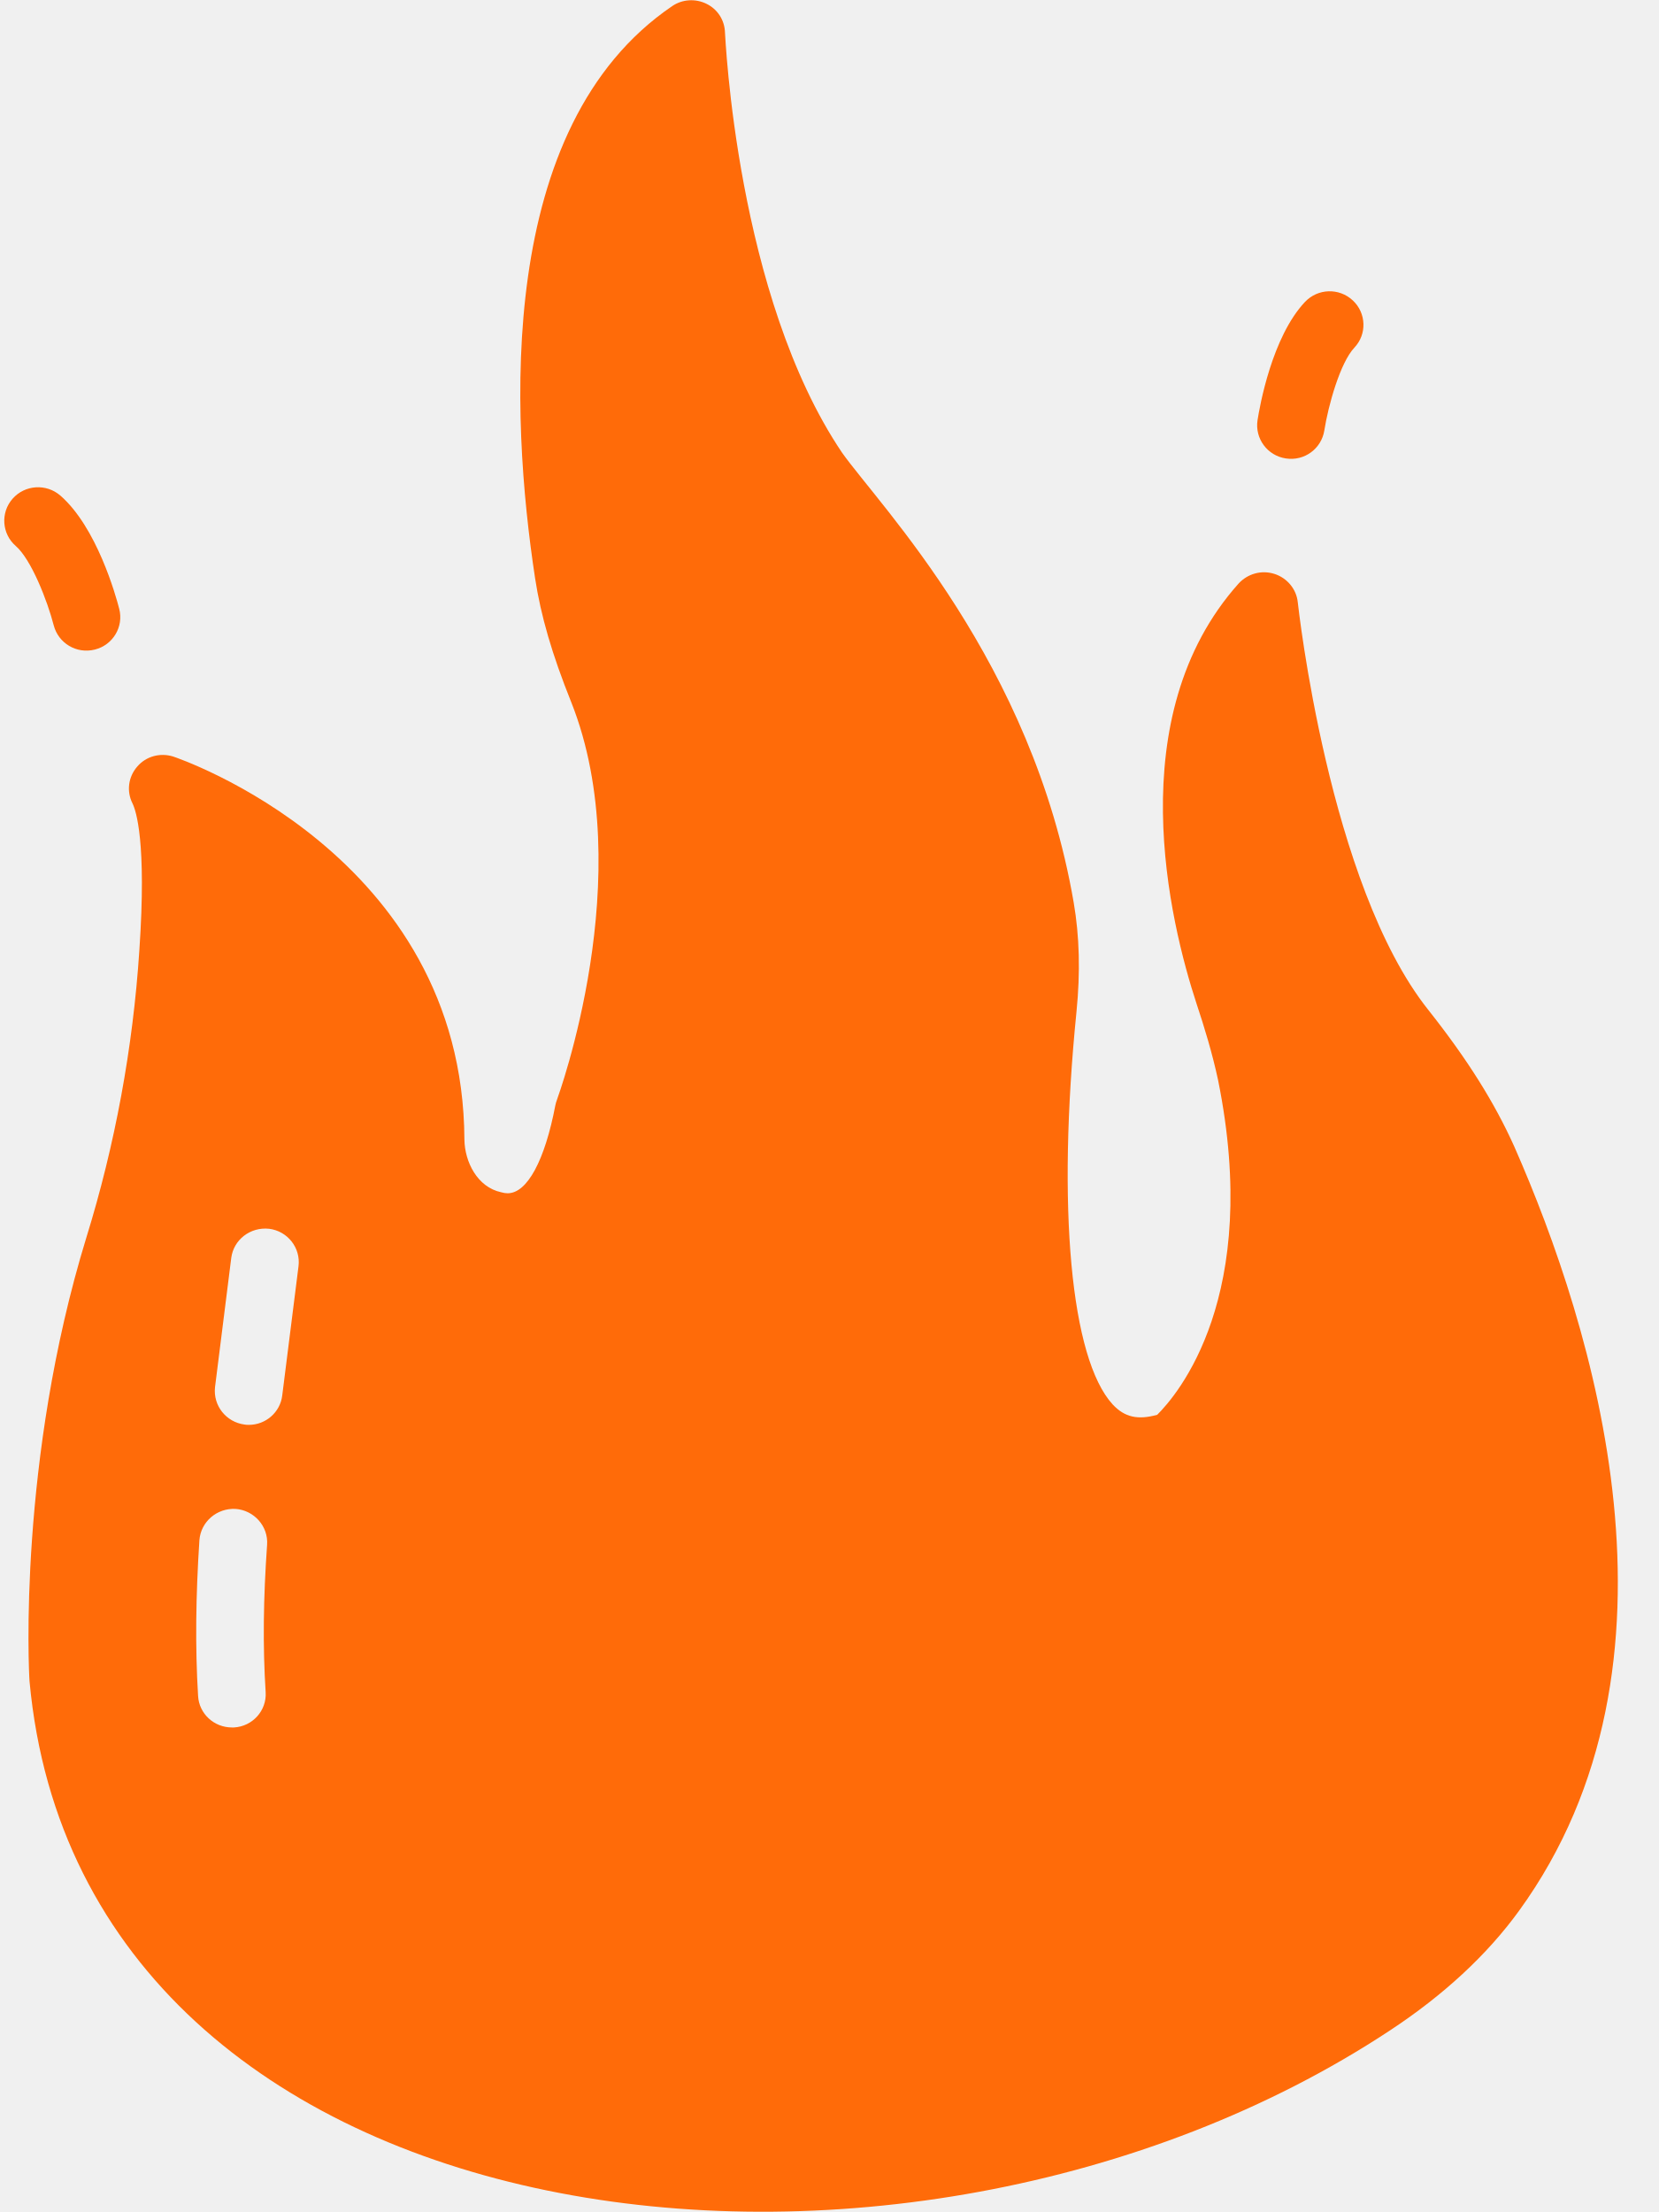
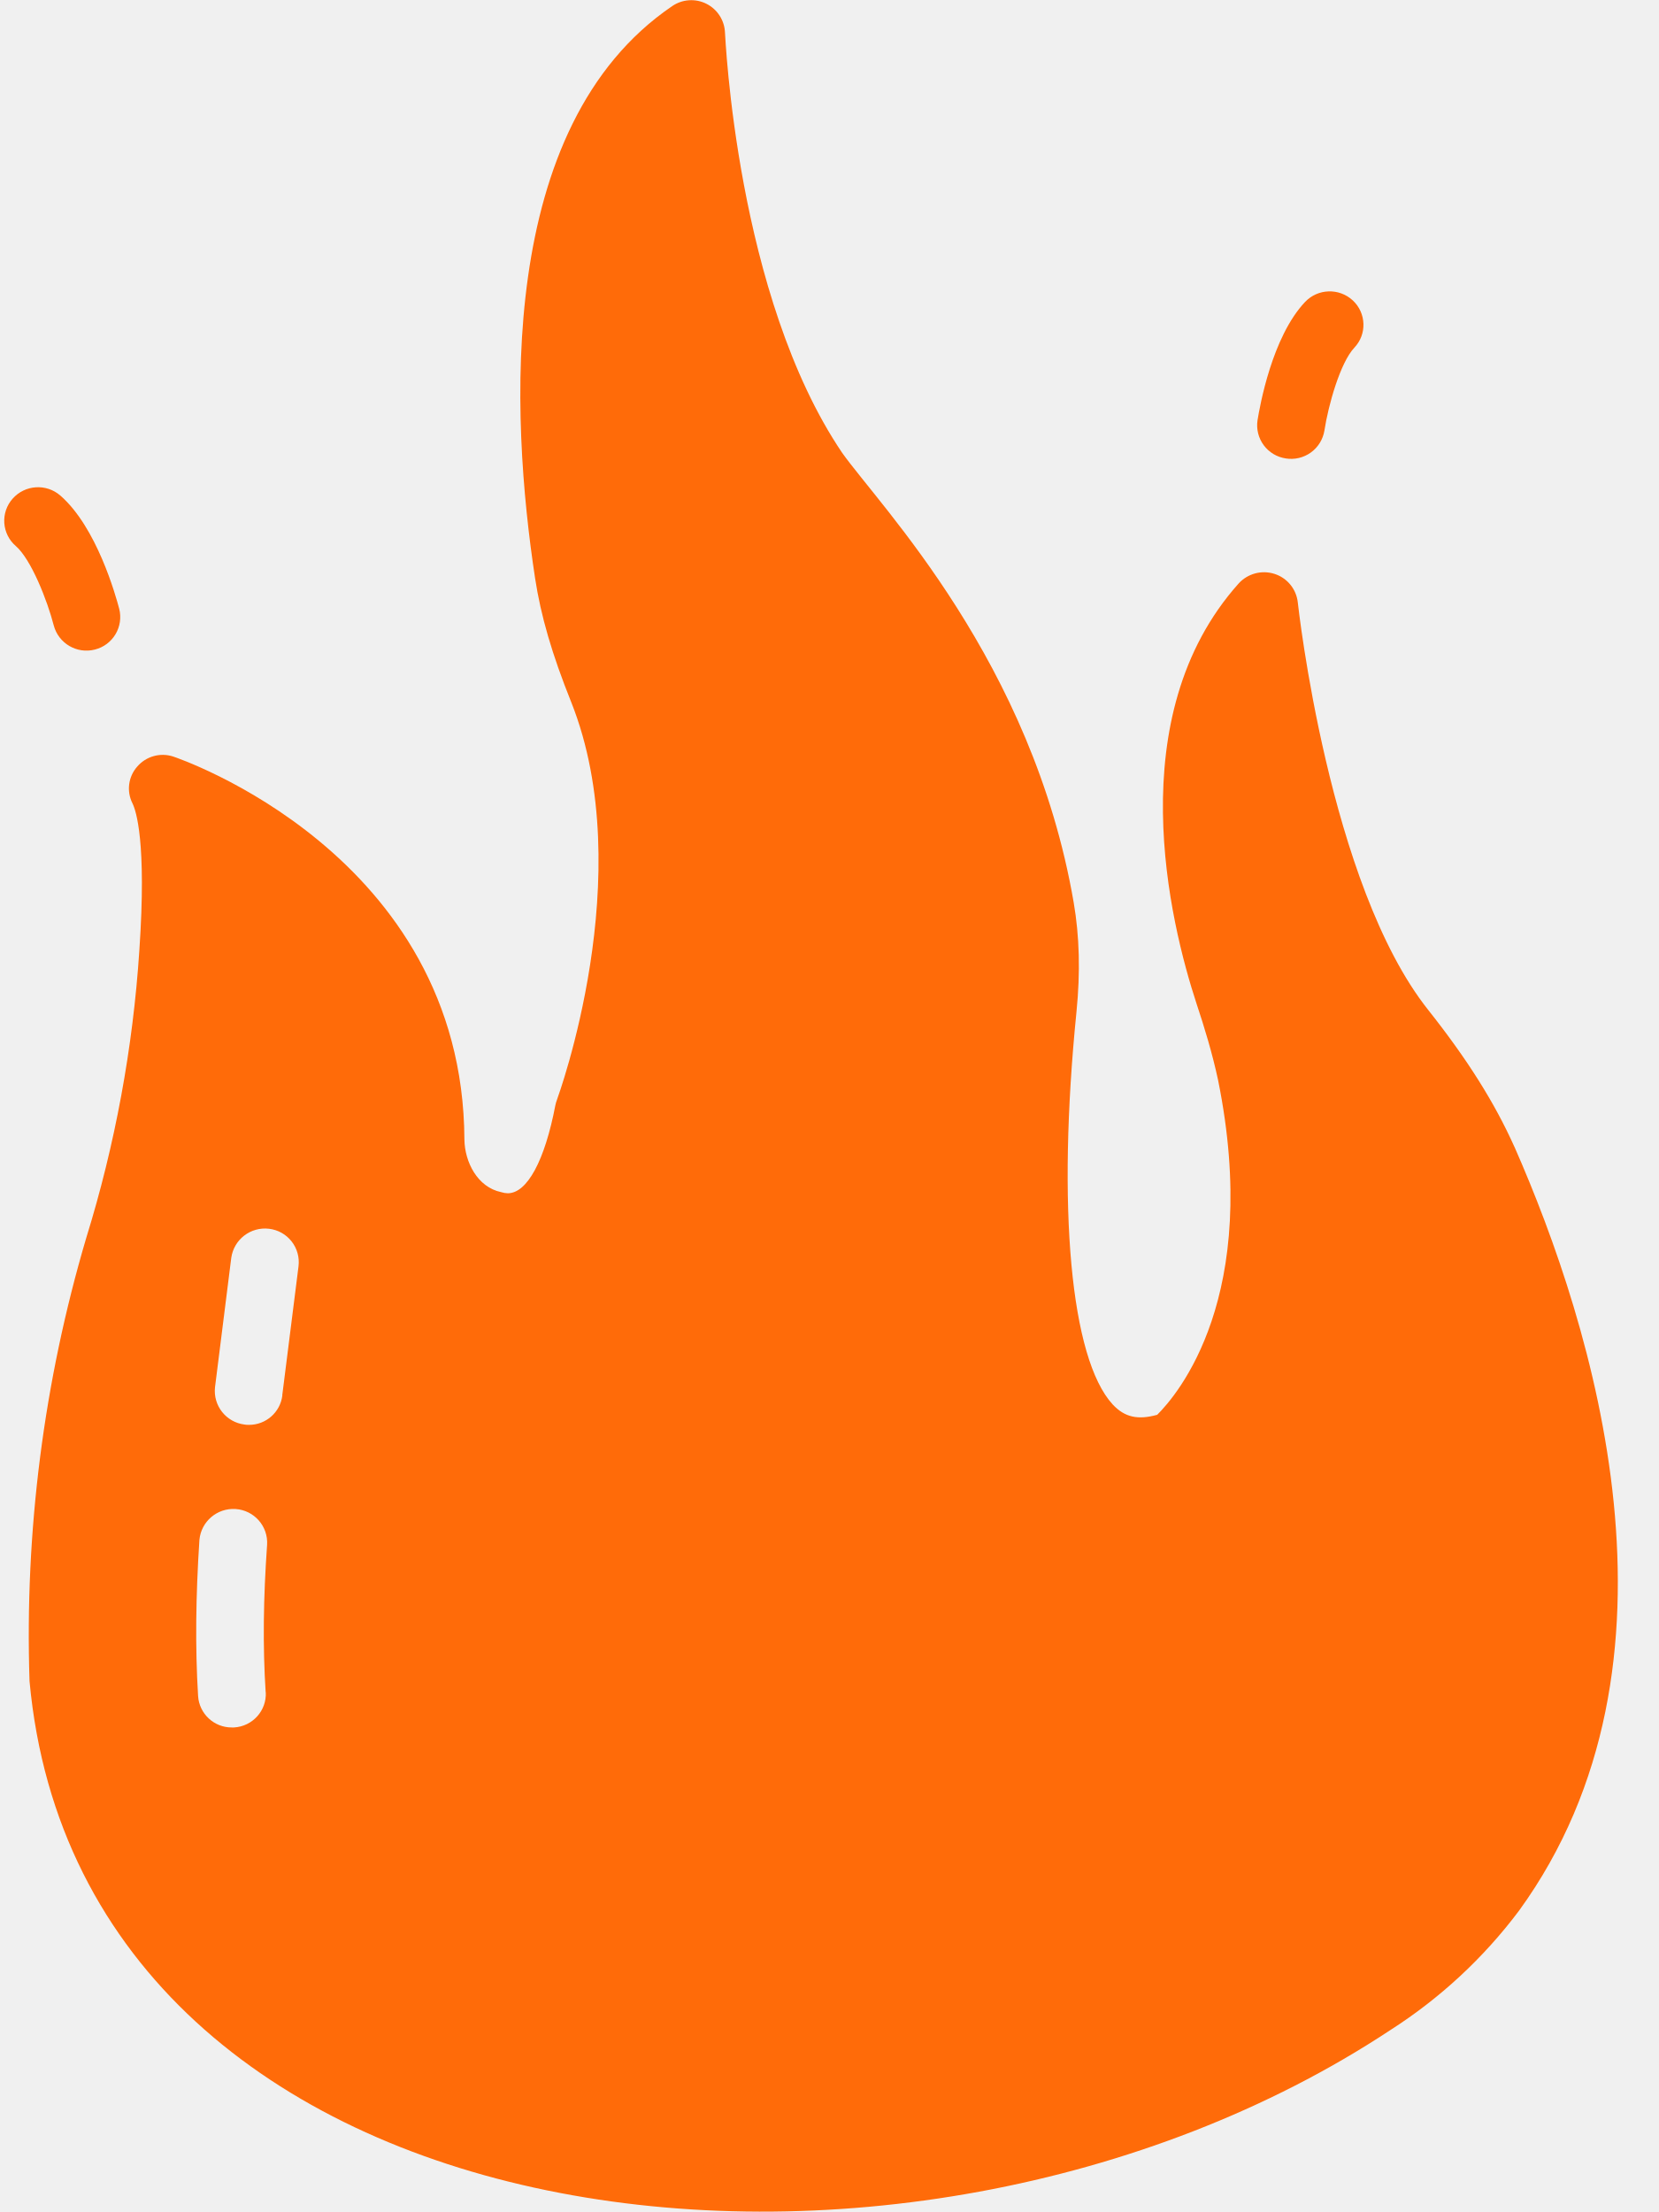
- <svg xmlns="http://www.w3.org/2000/svg" width="15" height="20" viewBox="0 0 15 20" fill="none">
-   <g clip-path="url(#clip0_13_751)">
-     <path d="M13.693 10.37C13.515 9.973 13.271 9.582 12.914 9.131C12.012 7.998 11.737 5.47 11.734 5.446C11.722 5.325 11.636 5.225 11.523 5.189C11.407 5.152 11.282 5.186 11.199 5.276C10.124 6.479 10.576 8.337 10.82 9.079C10.888 9.283 10.961 9.522 11.013 9.764C11.41 11.725 10.643 12.613 10.463 12.792C10.289 12.84 10.17 12.816 10.06 12.698C9.681 12.283 9.555 10.922 9.733 9.149C9.769 8.789 9.76 8.464 9.708 8.161C9.334 5.982 7.964 4.585 7.615 4.095C6.656 2.676 6.558 0.316 6.555 0.295C6.552 0.182 6.488 0.083 6.387 0.034C6.289 -0.014 6.17 -0.008 6.078 0.055C4.477 1.143 4.615 3.764 4.838 5.228C4.89 5.567 4.99 5.913 5.165 6.349C5.785 7.91 5.042 9.925 5.036 9.943C5.03 9.961 5.024 9.976 5.021 9.995C4.926 10.492 4.767 10.789 4.59 10.789C4.572 10.789 4.553 10.786 4.532 10.78C4.315 10.734 4.202 10.504 4.199 10.304C4.187 7.719 1.593 6.849 1.565 6.84C1.449 6.804 1.321 6.837 1.241 6.931C1.159 7.025 1.143 7.155 1.198 7.264C1.229 7.328 1.327 7.607 1.26 8.592C1.202 9.476 1.04 10.352 0.78 11.192C0.163 13.204 0.26 15.11 0.267 15.201C0.741 20.361 8.163 21.266 12.568 18.358C13.051 18.04 13.445 17.676 13.735 17.276C15.361 15.034 14.405 11.989 13.693 10.37ZM2.402 15.301C2.412 15.467 2.283 15.61 2.115 15.619H2.097C1.935 15.619 1.8 15.495 1.791 15.334C1.764 14.892 1.77 14.428 1.803 13.925C1.816 13.758 1.962 13.634 2.13 13.643C2.298 13.655 2.427 13.801 2.415 13.967C2.381 14.446 2.375 14.883 2.402 15.301ZM2.552 12.616C2.534 12.77 2.402 12.883 2.25 12.883C2.237 12.883 2.225 12.883 2.21 12.88C2.045 12.858 1.926 12.71 1.944 12.543L2.091 11.373C2.112 11.21 2.262 11.092 2.433 11.11C2.601 11.131 2.72 11.283 2.699 11.449L2.552 12.616Z" fill="#FF6B09" />
-     <path d="M11.626 4.145C11.459 4.12 11.345 3.965 11.37 3.8C11.389 3.677 11.5 3.047 11.799 2.73C11.915 2.607 12.108 2.601 12.231 2.716C12.354 2.83 12.361 3.022 12.245 3.144C12.118 3.279 12.01 3.663 11.974 3.892C11.948 4.056 11.795 4.171 11.626 4.145Z" fill="#FF6B09" />
-     <path d="M0.486 5.655C0.428 5.43 0.282 5.058 0.143 4.937C0.016 4.827 0.003 4.635 0.114 4.509C0.225 4.383 0.418 4.37 0.546 4.481C0.875 4.768 1.047 5.384 1.078 5.505C1.12 5.667 1.021 5.832 0.858 5.873C0.691 5.915 0.528 5.815 0.486 5.655Z" fill="#FF6B09" />
+ <svg xmlns="http://www.w3.org/2000/svg" width="15" height="20" fill="none">
+   <g clip-path="url(#clip0_13_751)" fill="#FF6B09">
+     <path d="M13.693 10.37c-.178-.397-.422-.787-.78-1.239-.9-1.133-1.176-3.66-1.179-3.685a.305.305 0 0 0-.21-.257.31.31 0 0 0-.325.087c-1.075 1.203-.623 3.061-.379 3.803.068.204.141.443.193.685.397 1.96-.37 2.849-.55 3.028-.174.048-.293.024-.403-.094-.38-.415-.505-1.776-.327-3.549.036-.36.027-.685-.025-.988-.374-2.179-1.744-3.576-2.093-4.066-.96-1.419-1.057-3.78-1.06-3.8a.305.305 0 0 0-.477-.24c-1.6 1.088-1.463 3.71-1.24 5.173.052.34.152.685.327 1.121.62 1.56-.123 3.576-.129 3.594-.006.018-.012.033-.015.052-.095.497-.254.794-.43.794a.212.212 0 0 1-.059-.01c-.217-.045-.33-.275-.333-.475-.012-2.585-2.606-3.455-2.634-3.464a.304.304 0 0 0-.324.091.298.298 0 0 0-.043.333c.031.064.129.343.062 1.328-.058.884-.22 1.76-.48 2.6A12.668 12.668 0 0 0 .267 15.2c.474 5.16 7.896 6.065 12.301 3.157a4.454 4.454 0 0 0 1.167-1.082c1.626-2.242.67-5.287-.042-6.906ZM2.403 15.3c.009.167-.12.31-.288.319h-.018a.304.304 0 0 1-.306-.285c-.027-.442-.021-.906.012-1.41a.308.308 0 0 1 .327-.28.305.305 0 0 1 .285.323c-.034.48-.04.915-.013 1.334Zm.15-2.684a.303.303 0 0 1-.303.267c-.013 0-.025 0-.04-.003a.306.306 0 0 1-.266-.337l.147-1.17a.308.308 0 0 1 .342-.263.304.304 0 0 1 .266.34l-.147 1.166ZM11.626 4.145a.303.303 0 0 1-.256-.345c.02-.123.13-.753.43-1.07a.307.307 0 0 1 .431-.014c.123.114.13.306.014.428-.127.135-.235.519-.27.748a.305.305 0 0 1-.35.253ZM.486 5.655C.428 5.43.282 5.058.143 4.937a.301.301 0 0 1-.029-.428.307.307 0 0 1 .432-.028c.329.287.5.903.532 1.024a.303.303 0 0 1-.22.368.306.306 0 0 1-.372-.218Z" />
  </g>
  <defs>
    <clipPath id="clip0_13_751">
-       <rect width="14.667" height="20" fill="white" />
+       <path fill="#fff" d="M0 0h14.667v20H0z" />
    </clipPath>
  </defs>
</svg>
